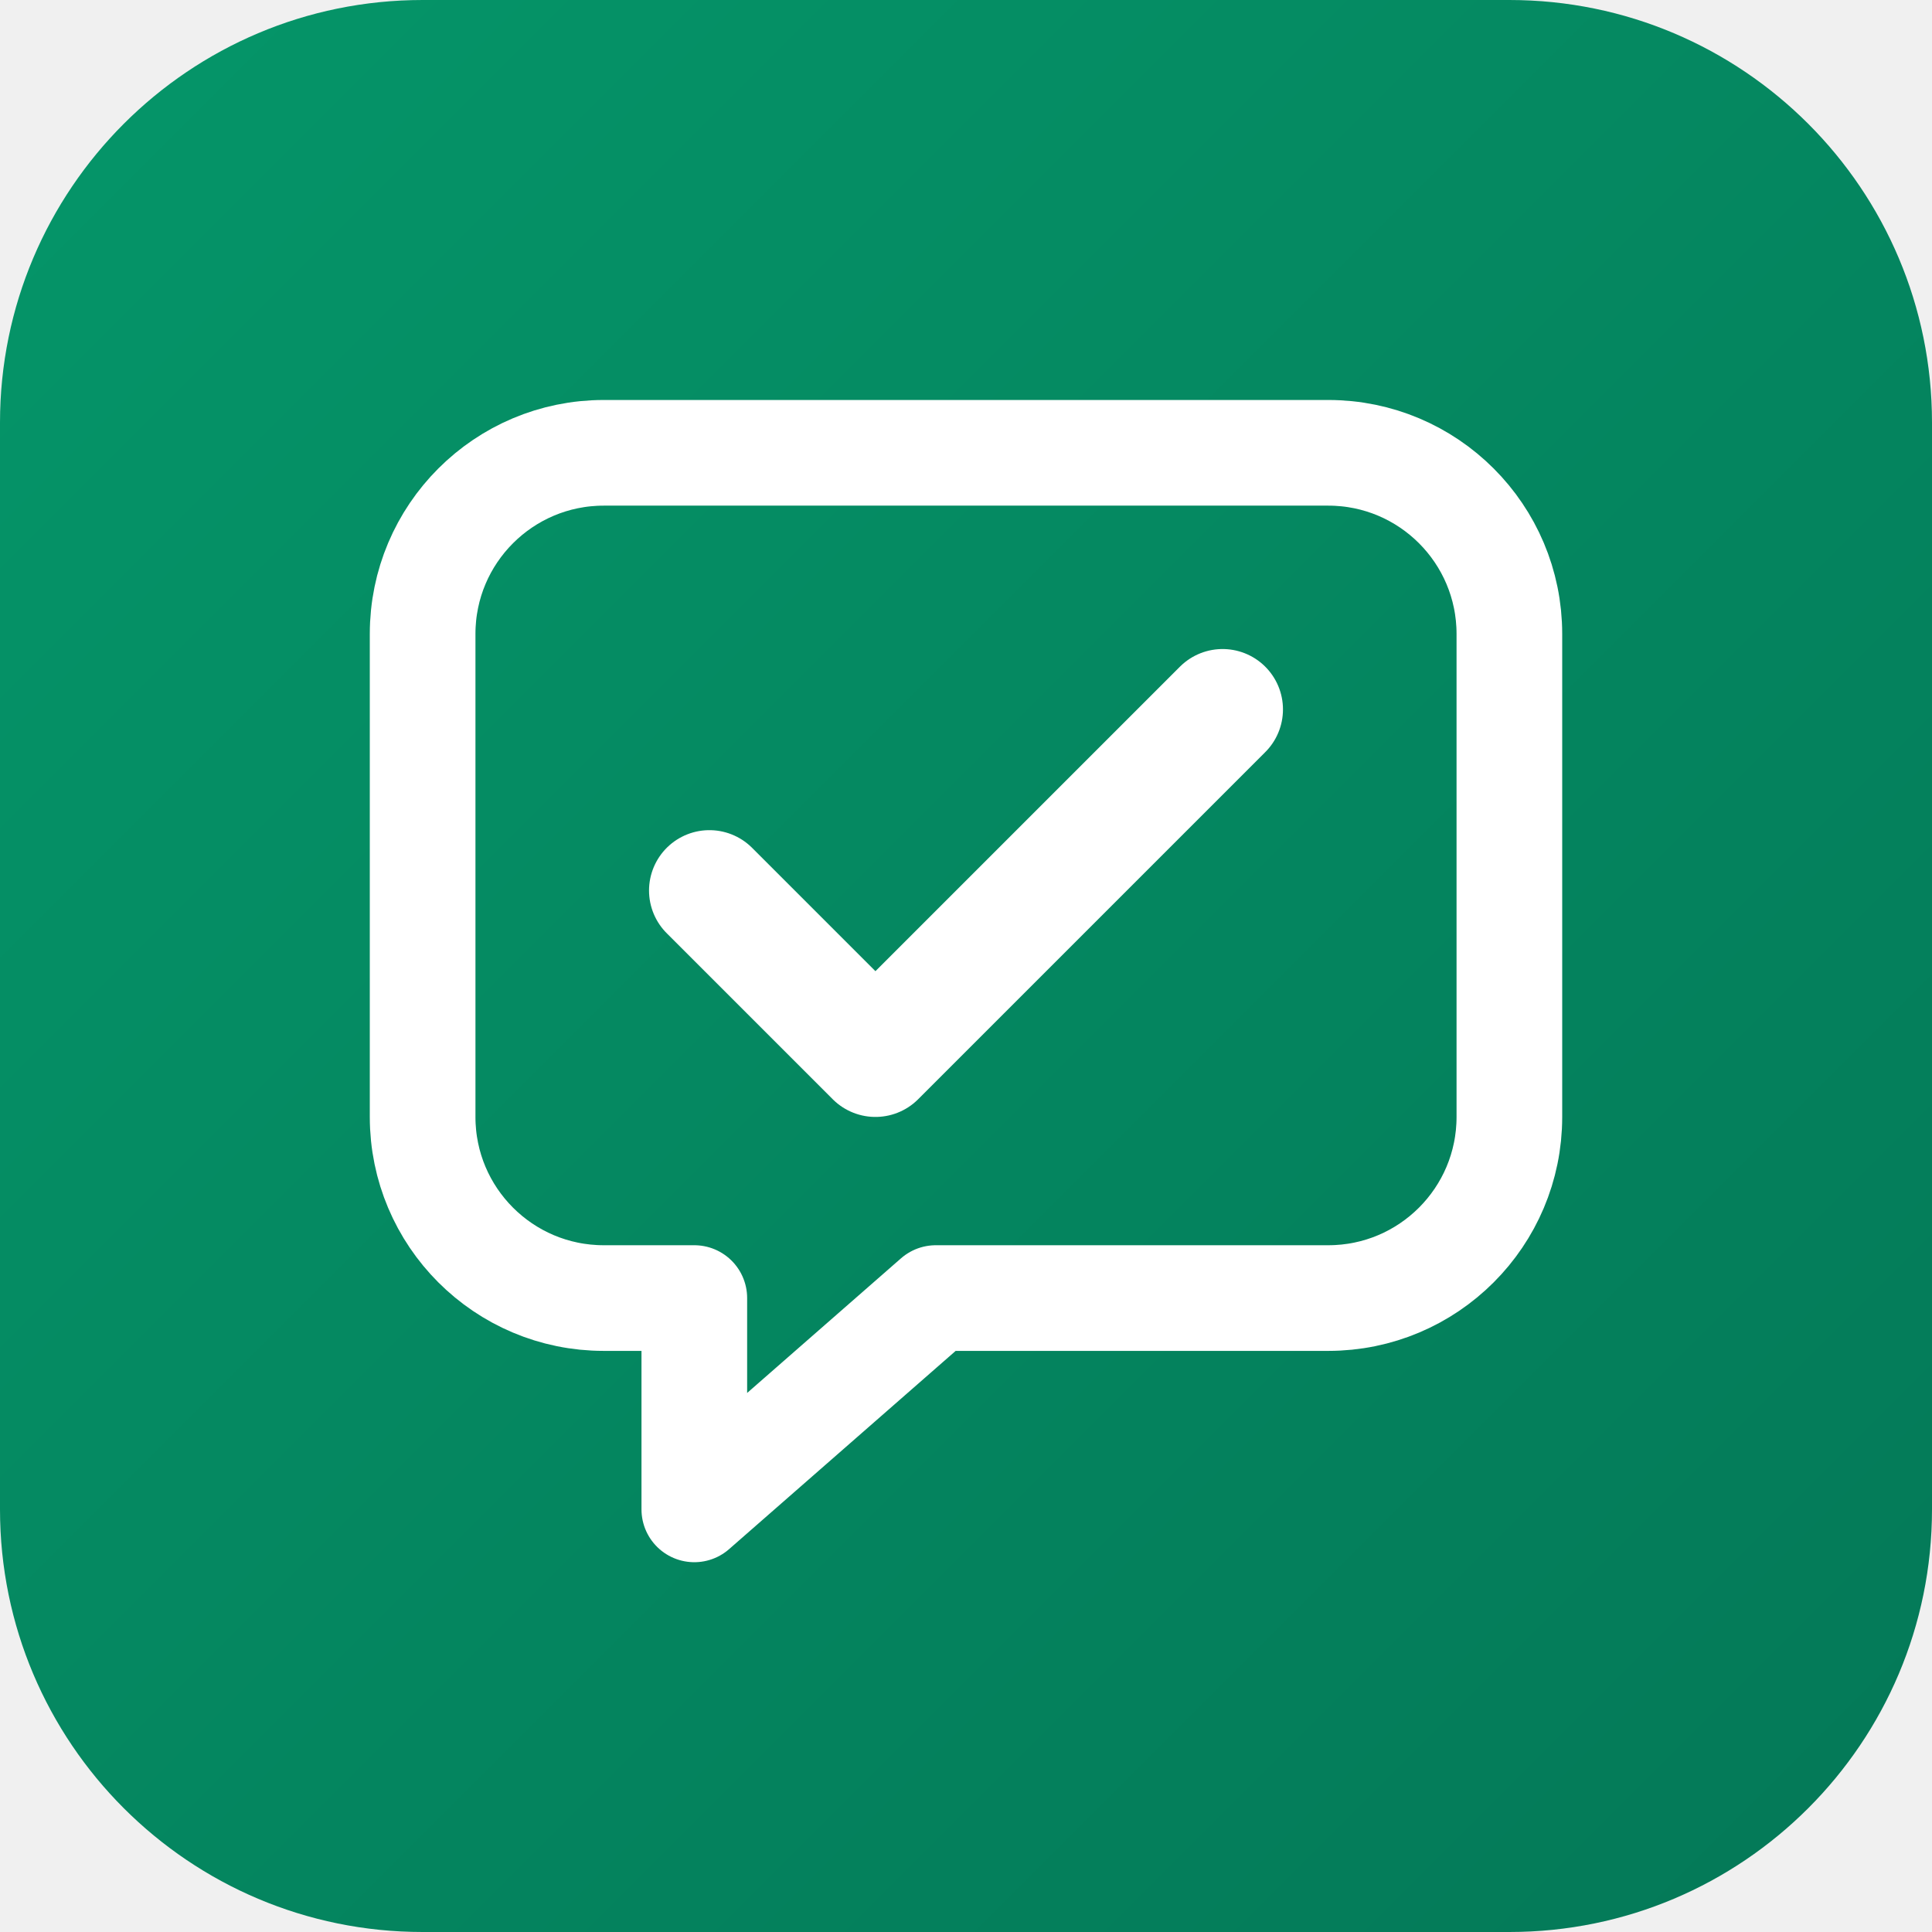
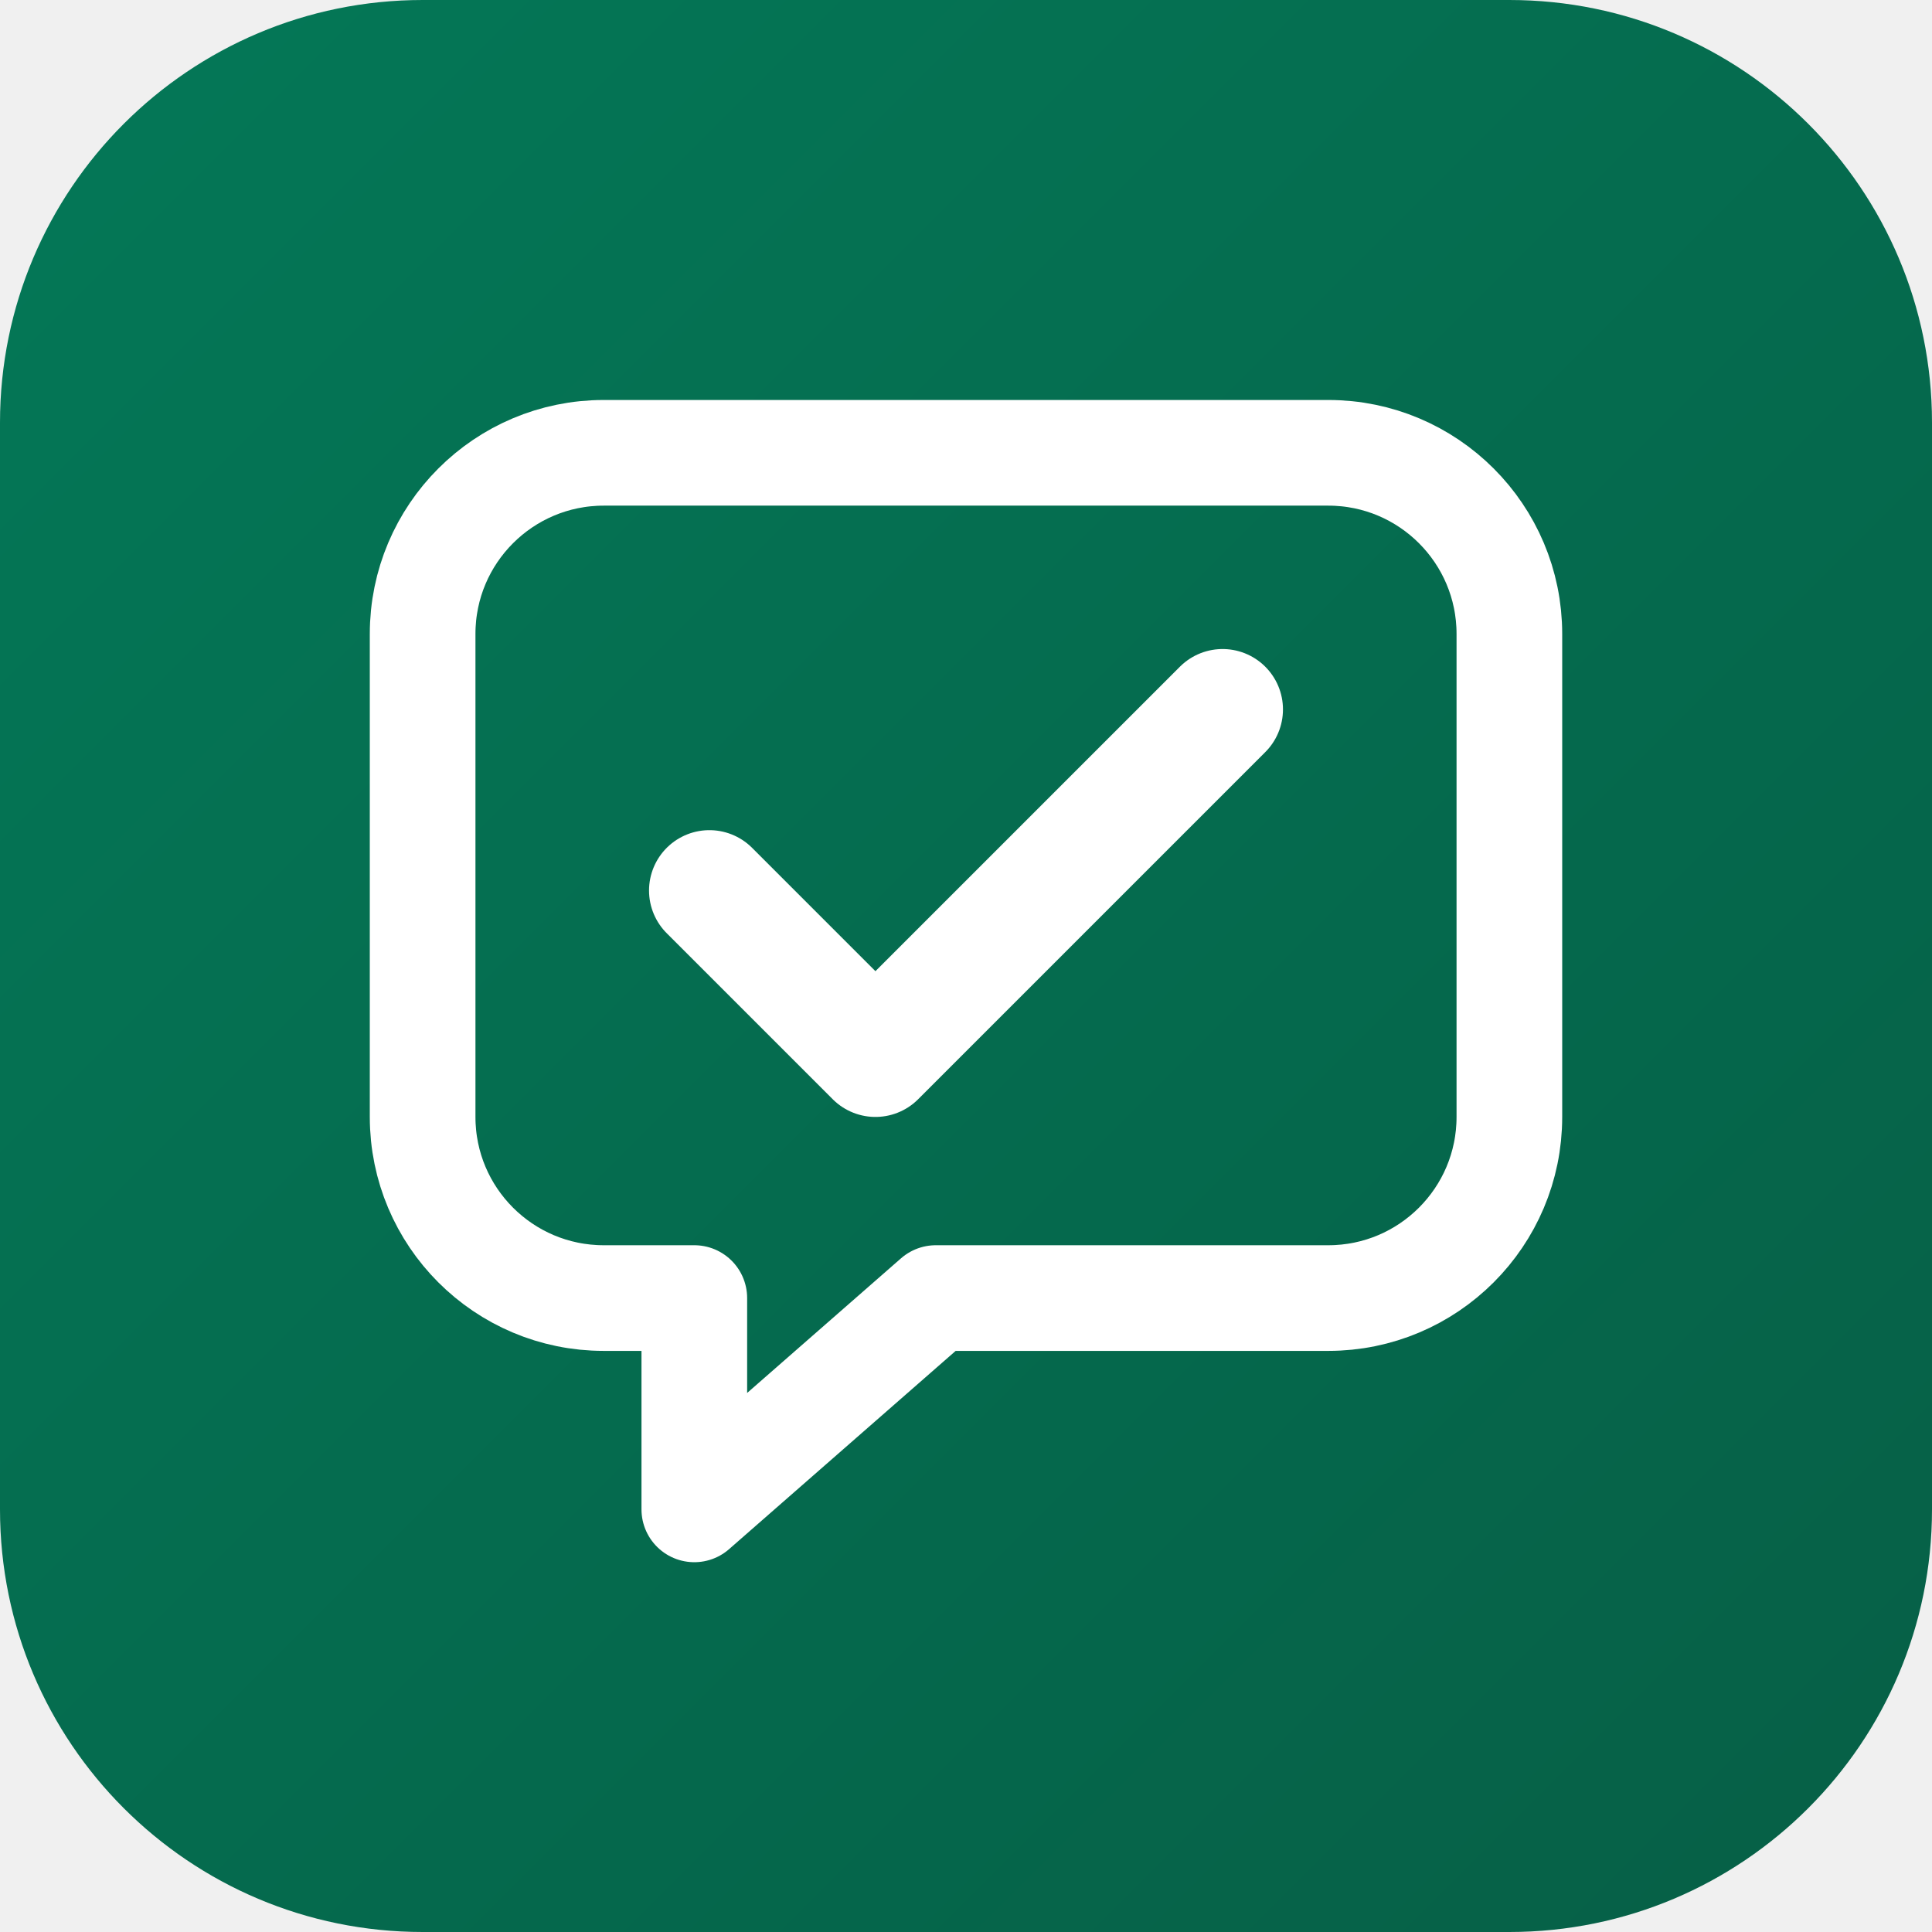
<svg xmlns="http://www.w3.org/2000/svg" viewBox="0 0 64 64" role="img" aria-label="CrediMatch logo">
  <defs>
    <linearGradient id="cm-bg" x1="0%" y1="0%" x2="100%" y2="100%">
-       <stop offset="0%" stop-color="#059669" />
-       <stop offset="100%" stop-color="#047857" />
+       <stop offset="0%" stop-color="#047857" />
+       <stop offset="100%" stop-color="#065f46" />
    </linearGradient>
  </defs>
  <rect width="64" height="64" rx="14" fill="url(#cm-bg)" />
  <path d="M20 15h24a6 6 0 0 1 6 6v16a6 6 0 0 1-6 6H31l-8 7v-7h-3a6 6 0 0 1-6-6V21a6 6 0 0 1 6-6z" fill="none" stroke="white" stroke-width="3.5" stroke-linejoin="round" />
  <path d="M23.5 29.5l5.5 5.5 11.5-11.5" fill="none" stroke="white" stroke-width="4" stroke-linecap="round" stroke-linejoin="round" />
</svg>
